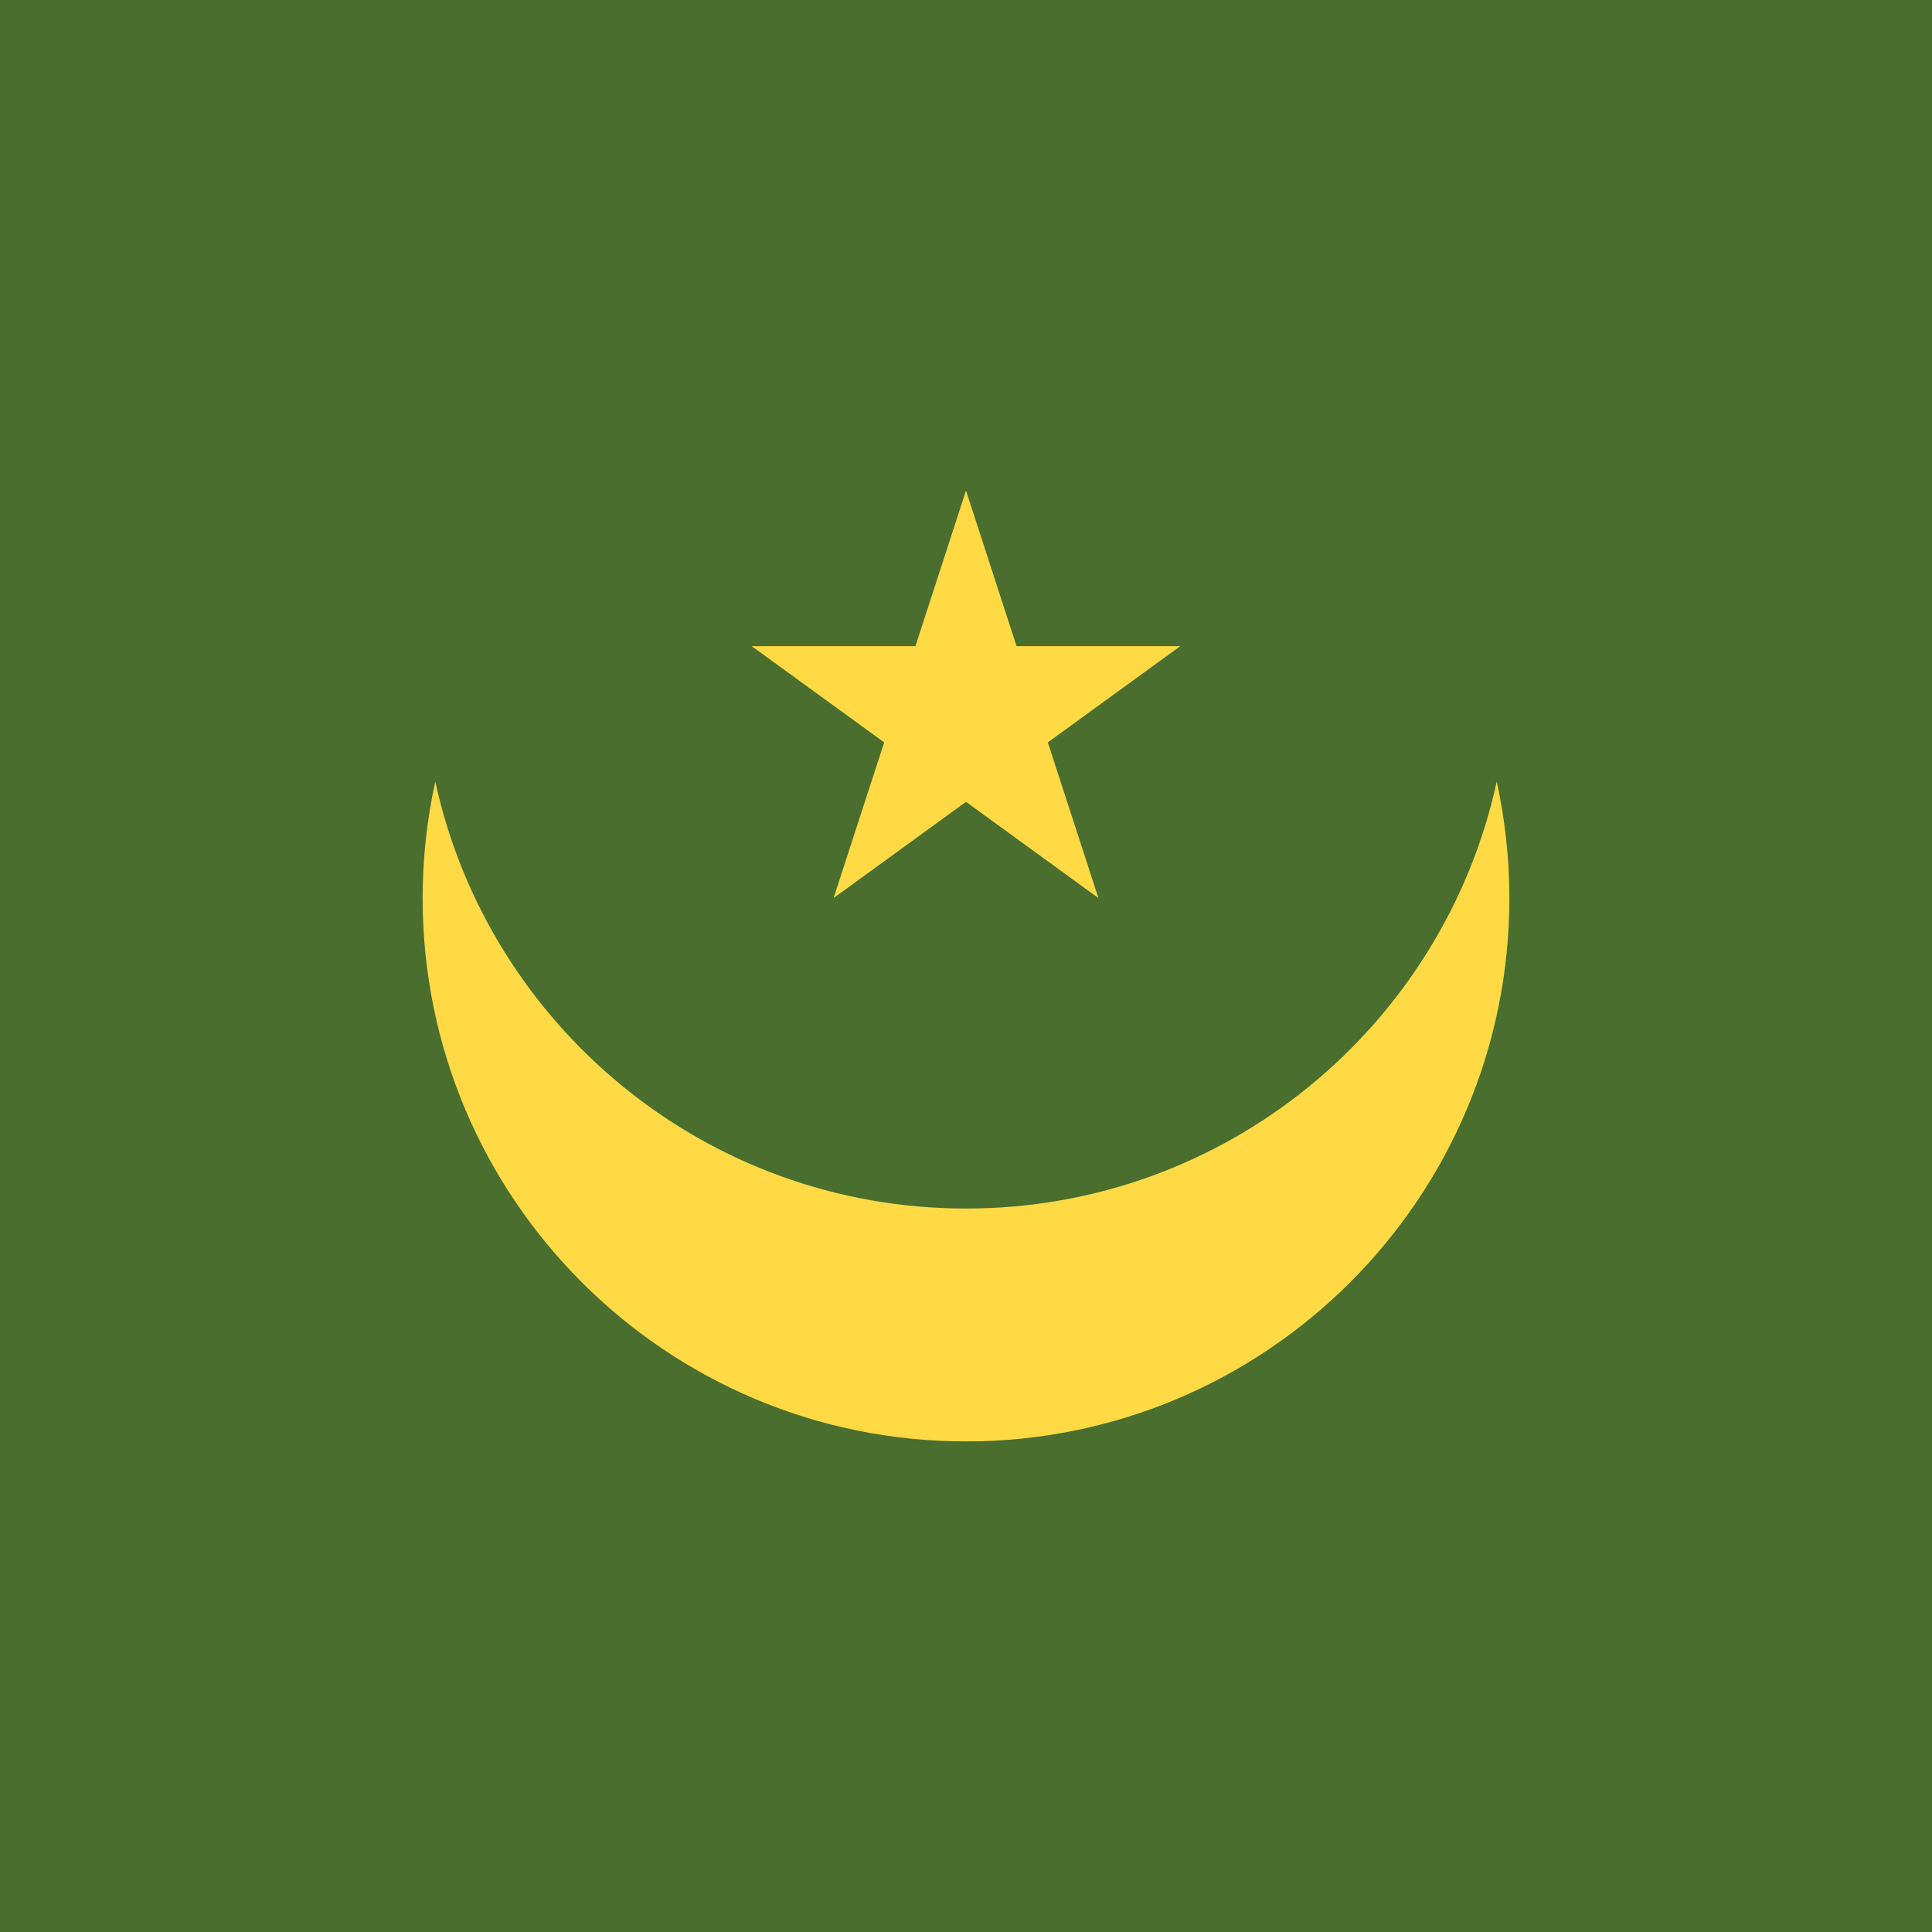
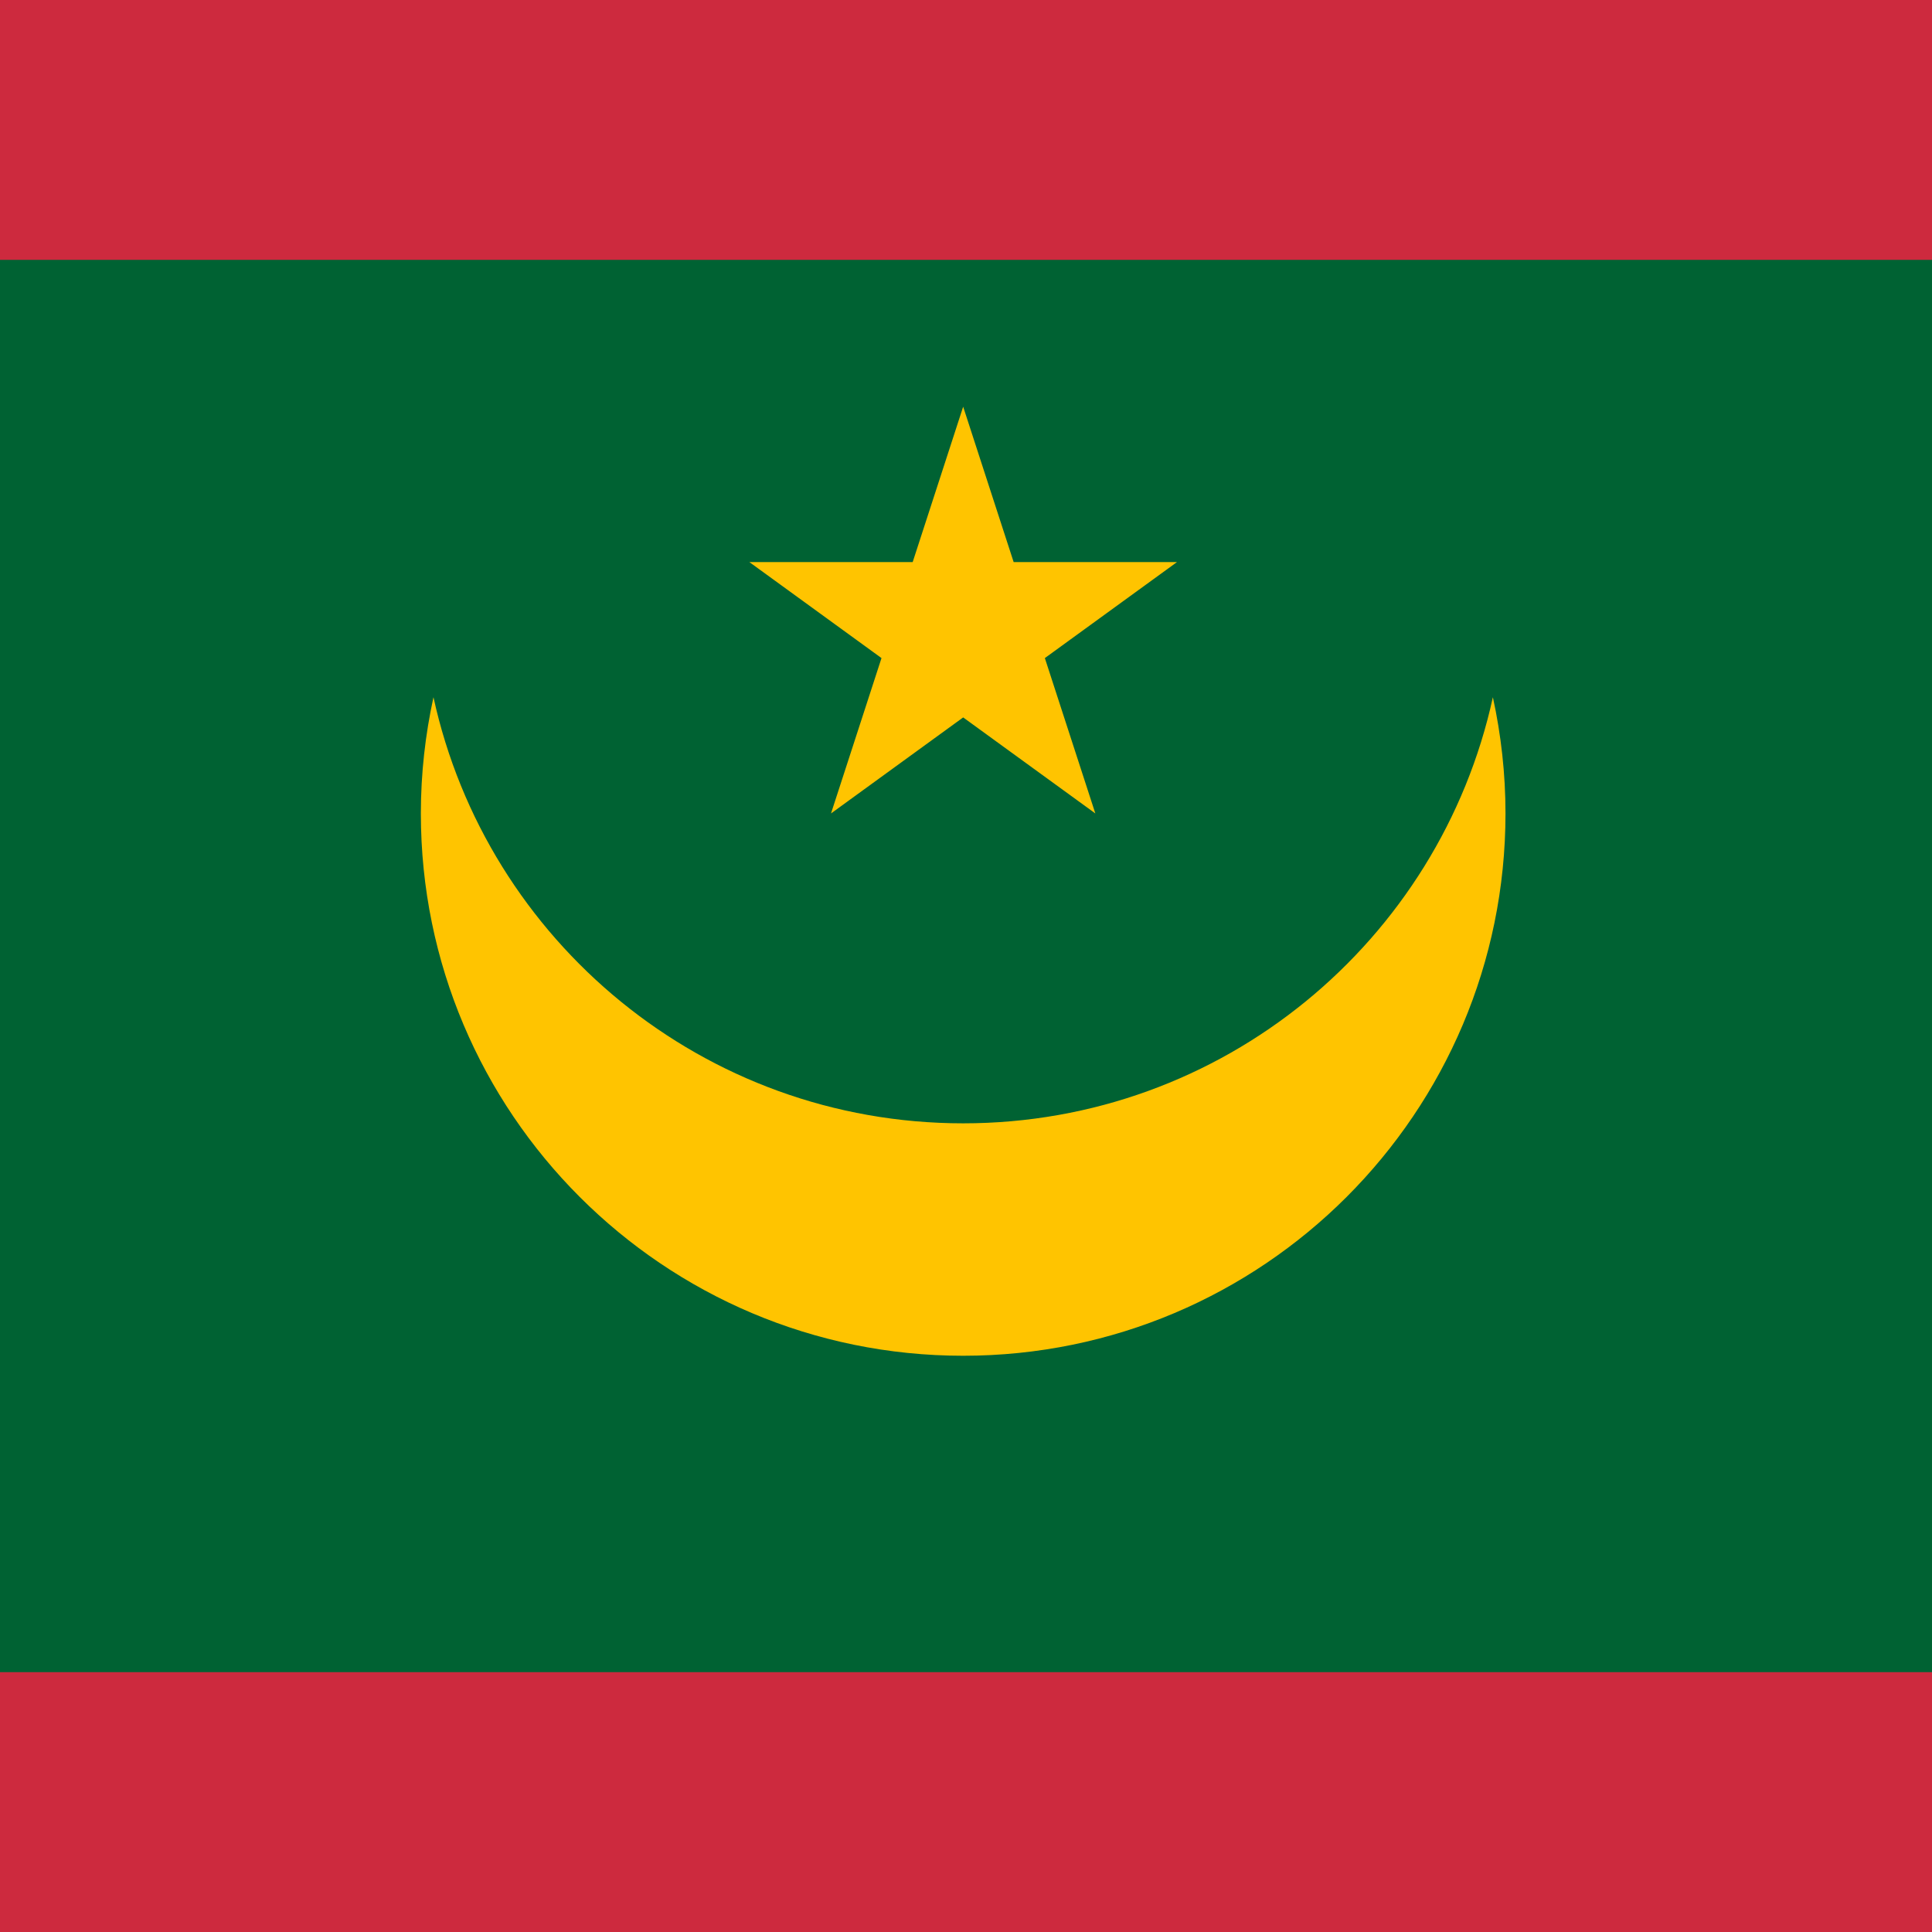
- <svg xmlns="http://www.w3.org/2000/svg" viewBox="85.333 85.333 341.333 341.333">
-   <rect y="85.331" fill="#496E2D" width="512" height="341.337" />
-   <g>
-     <path fill="#FFDA44" d="M256,298.851c-45.956,0-84.348-32.298-93.767-75.429c-1.448,6.63-2.233,13.507-2.233,20.572   c0,53.02,42.979,96,96,96s96-42.98,96-96c0-7.066-0.785-13.942-2.233-20.572C340.348,266.553,301.956,298.851,256,298.851z" />
-     <polygon fill="#FFDA44" points="255.999,171.994 264.934,199.496 293.852,199.496 270.458,216.492 279.394,243.995    255.999,226.997 232.605,243.995 241.542,216.492 218.148,199.496 247.063,199.496  " />
-   </g>
+ <svg xmlns="http://www.w3.org/2000/svg" viewBox="85.5 100 342 342">
+   <rect y="100" fill="#006233" width="513" height="342" />
+   <rect y="100" fill="#cd2a3e" width="513" height="46" />
+   <rect y="396" fill="#cd2a3e" width="513" height="46" />
+   <path fill="#ffc400" d="M256,298.851c-45.956,0-84.348-32.298-93.767-75.429c-1.448,6.63-2.233,13.507-2.233,20.572   c0,53.02,42.979,96,96,96s96-42.98,96-96c0-7.066-0.785-13.942-2.233-20.572C340.348,266.553,301.956,298.851,256,298.851z" />
+   <polygon fill="#ffc400" points="255.999,171.994 264.934,199.496 293.852,199.496 270.458,216.492 279.394,243.995    255.999,226.997 232.605,243.995 241.542,216.492 218.148,199.496 247.063,199.496  " />
</svg>
